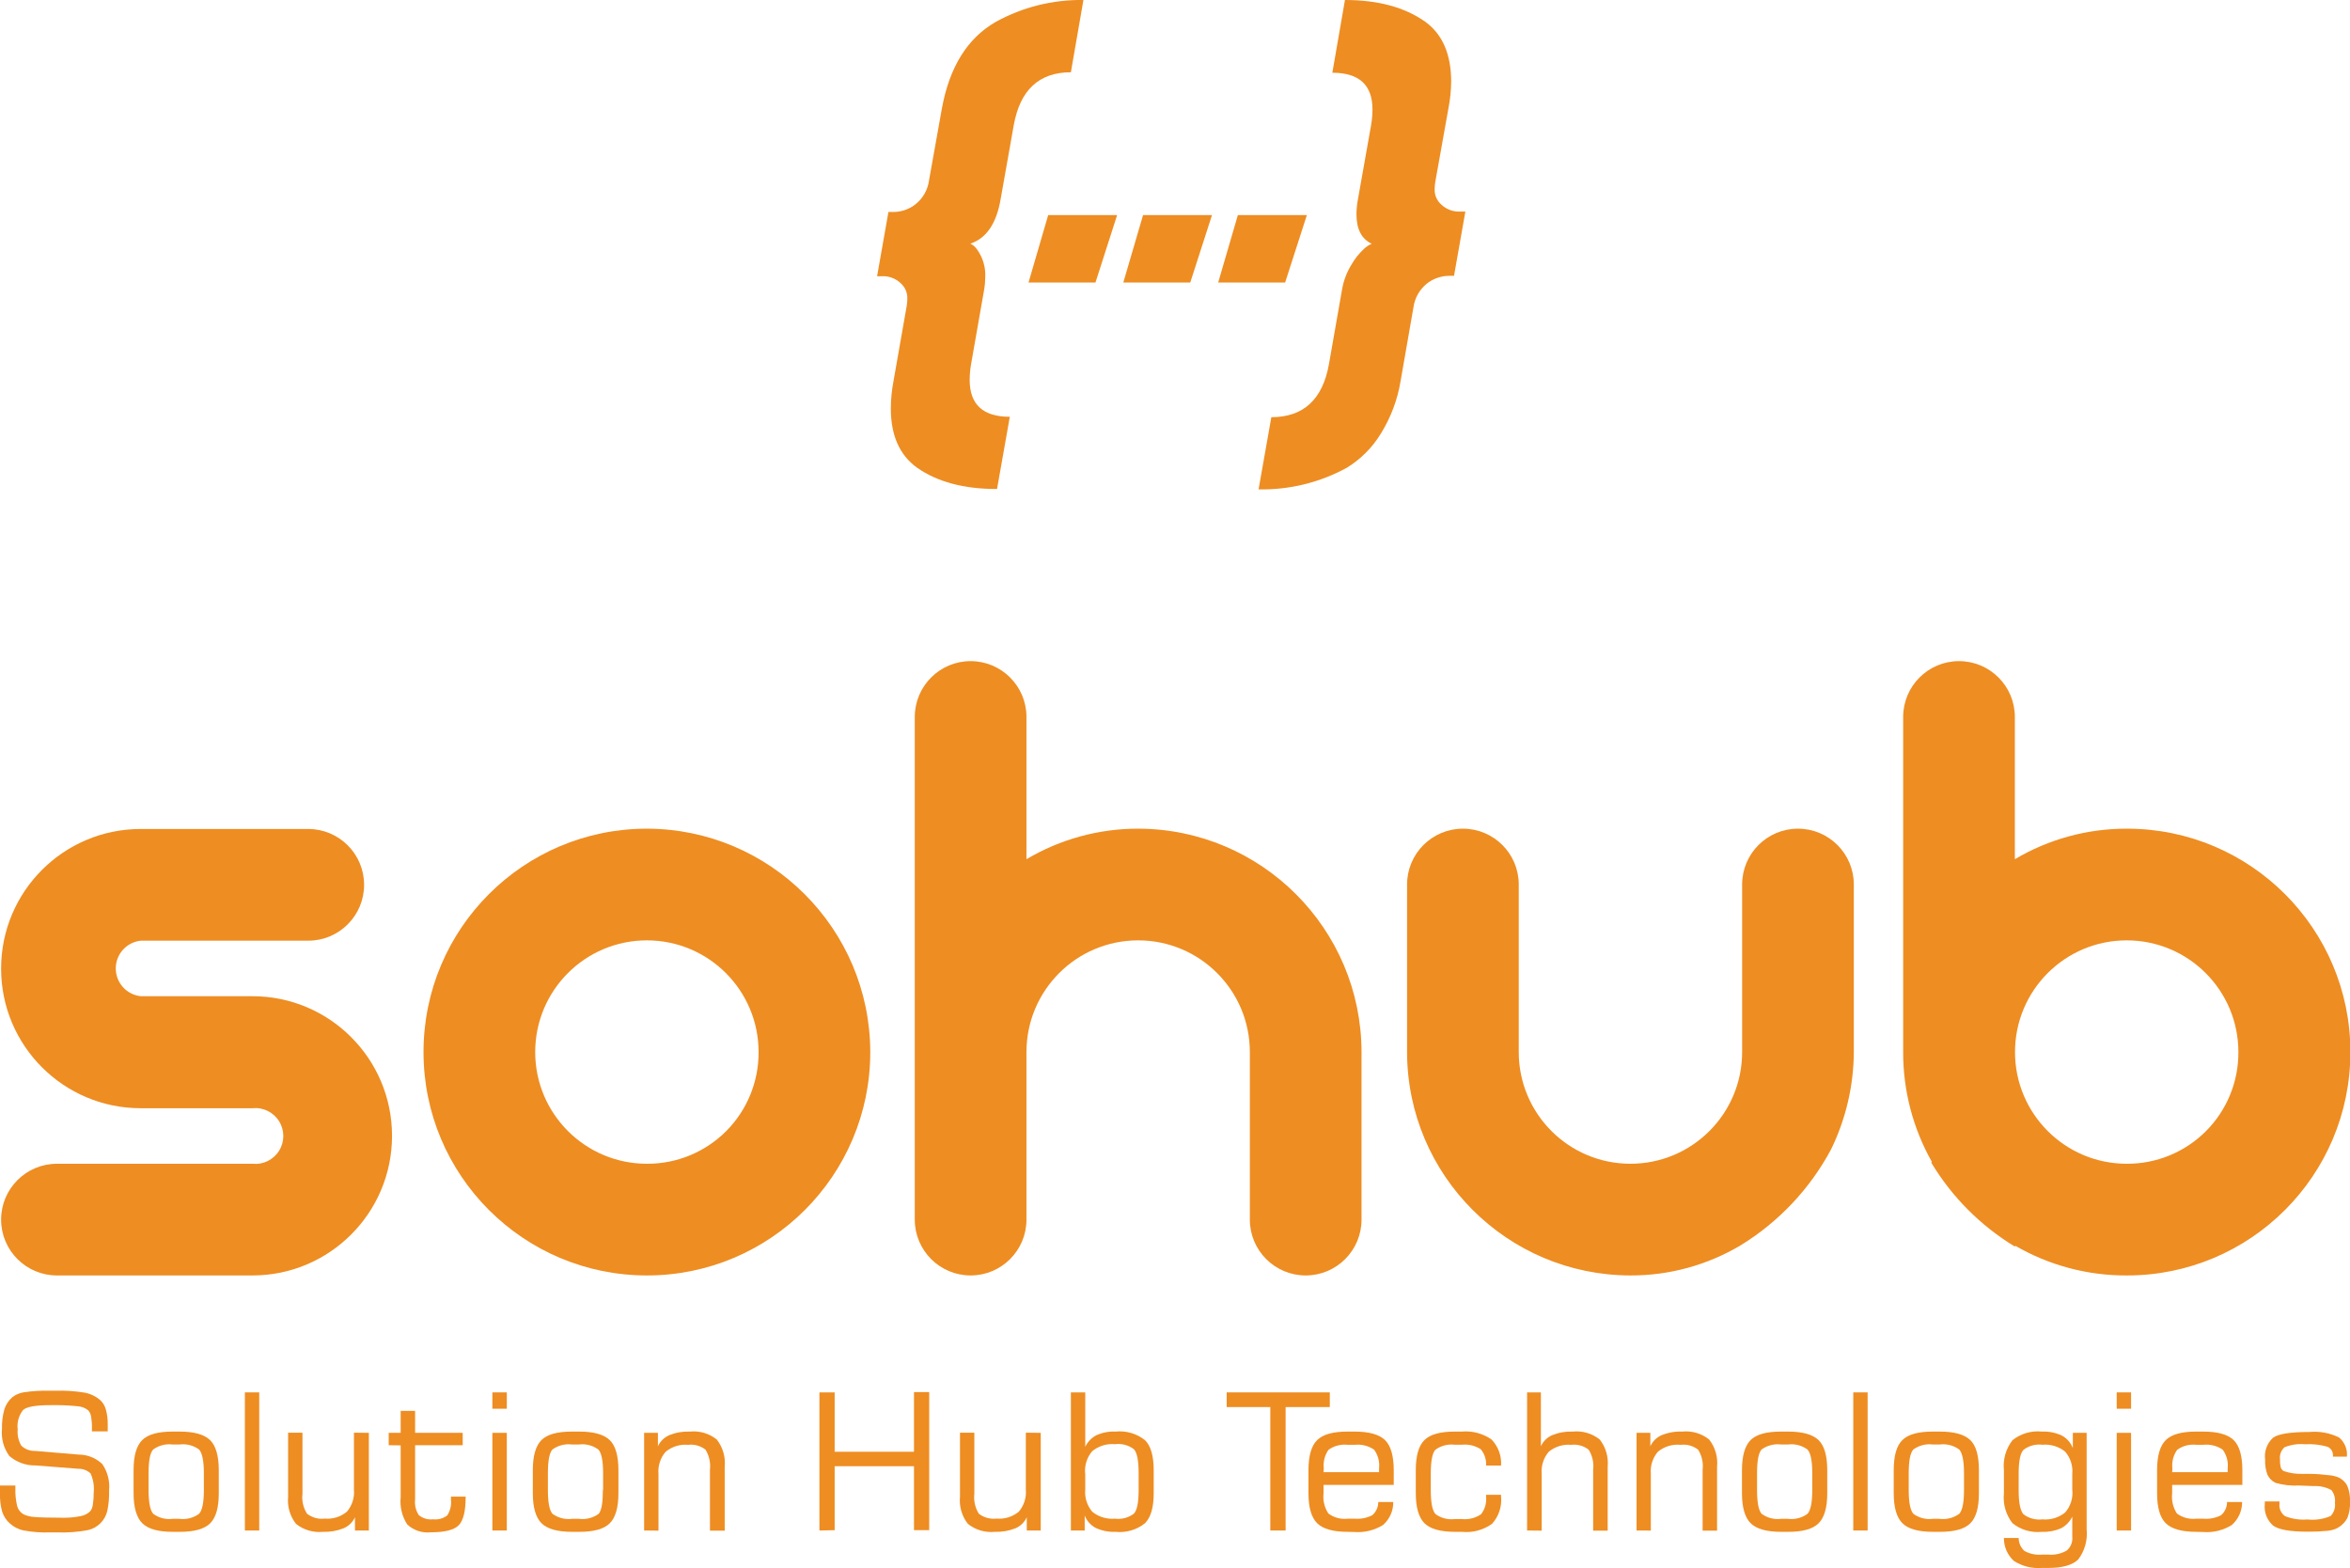
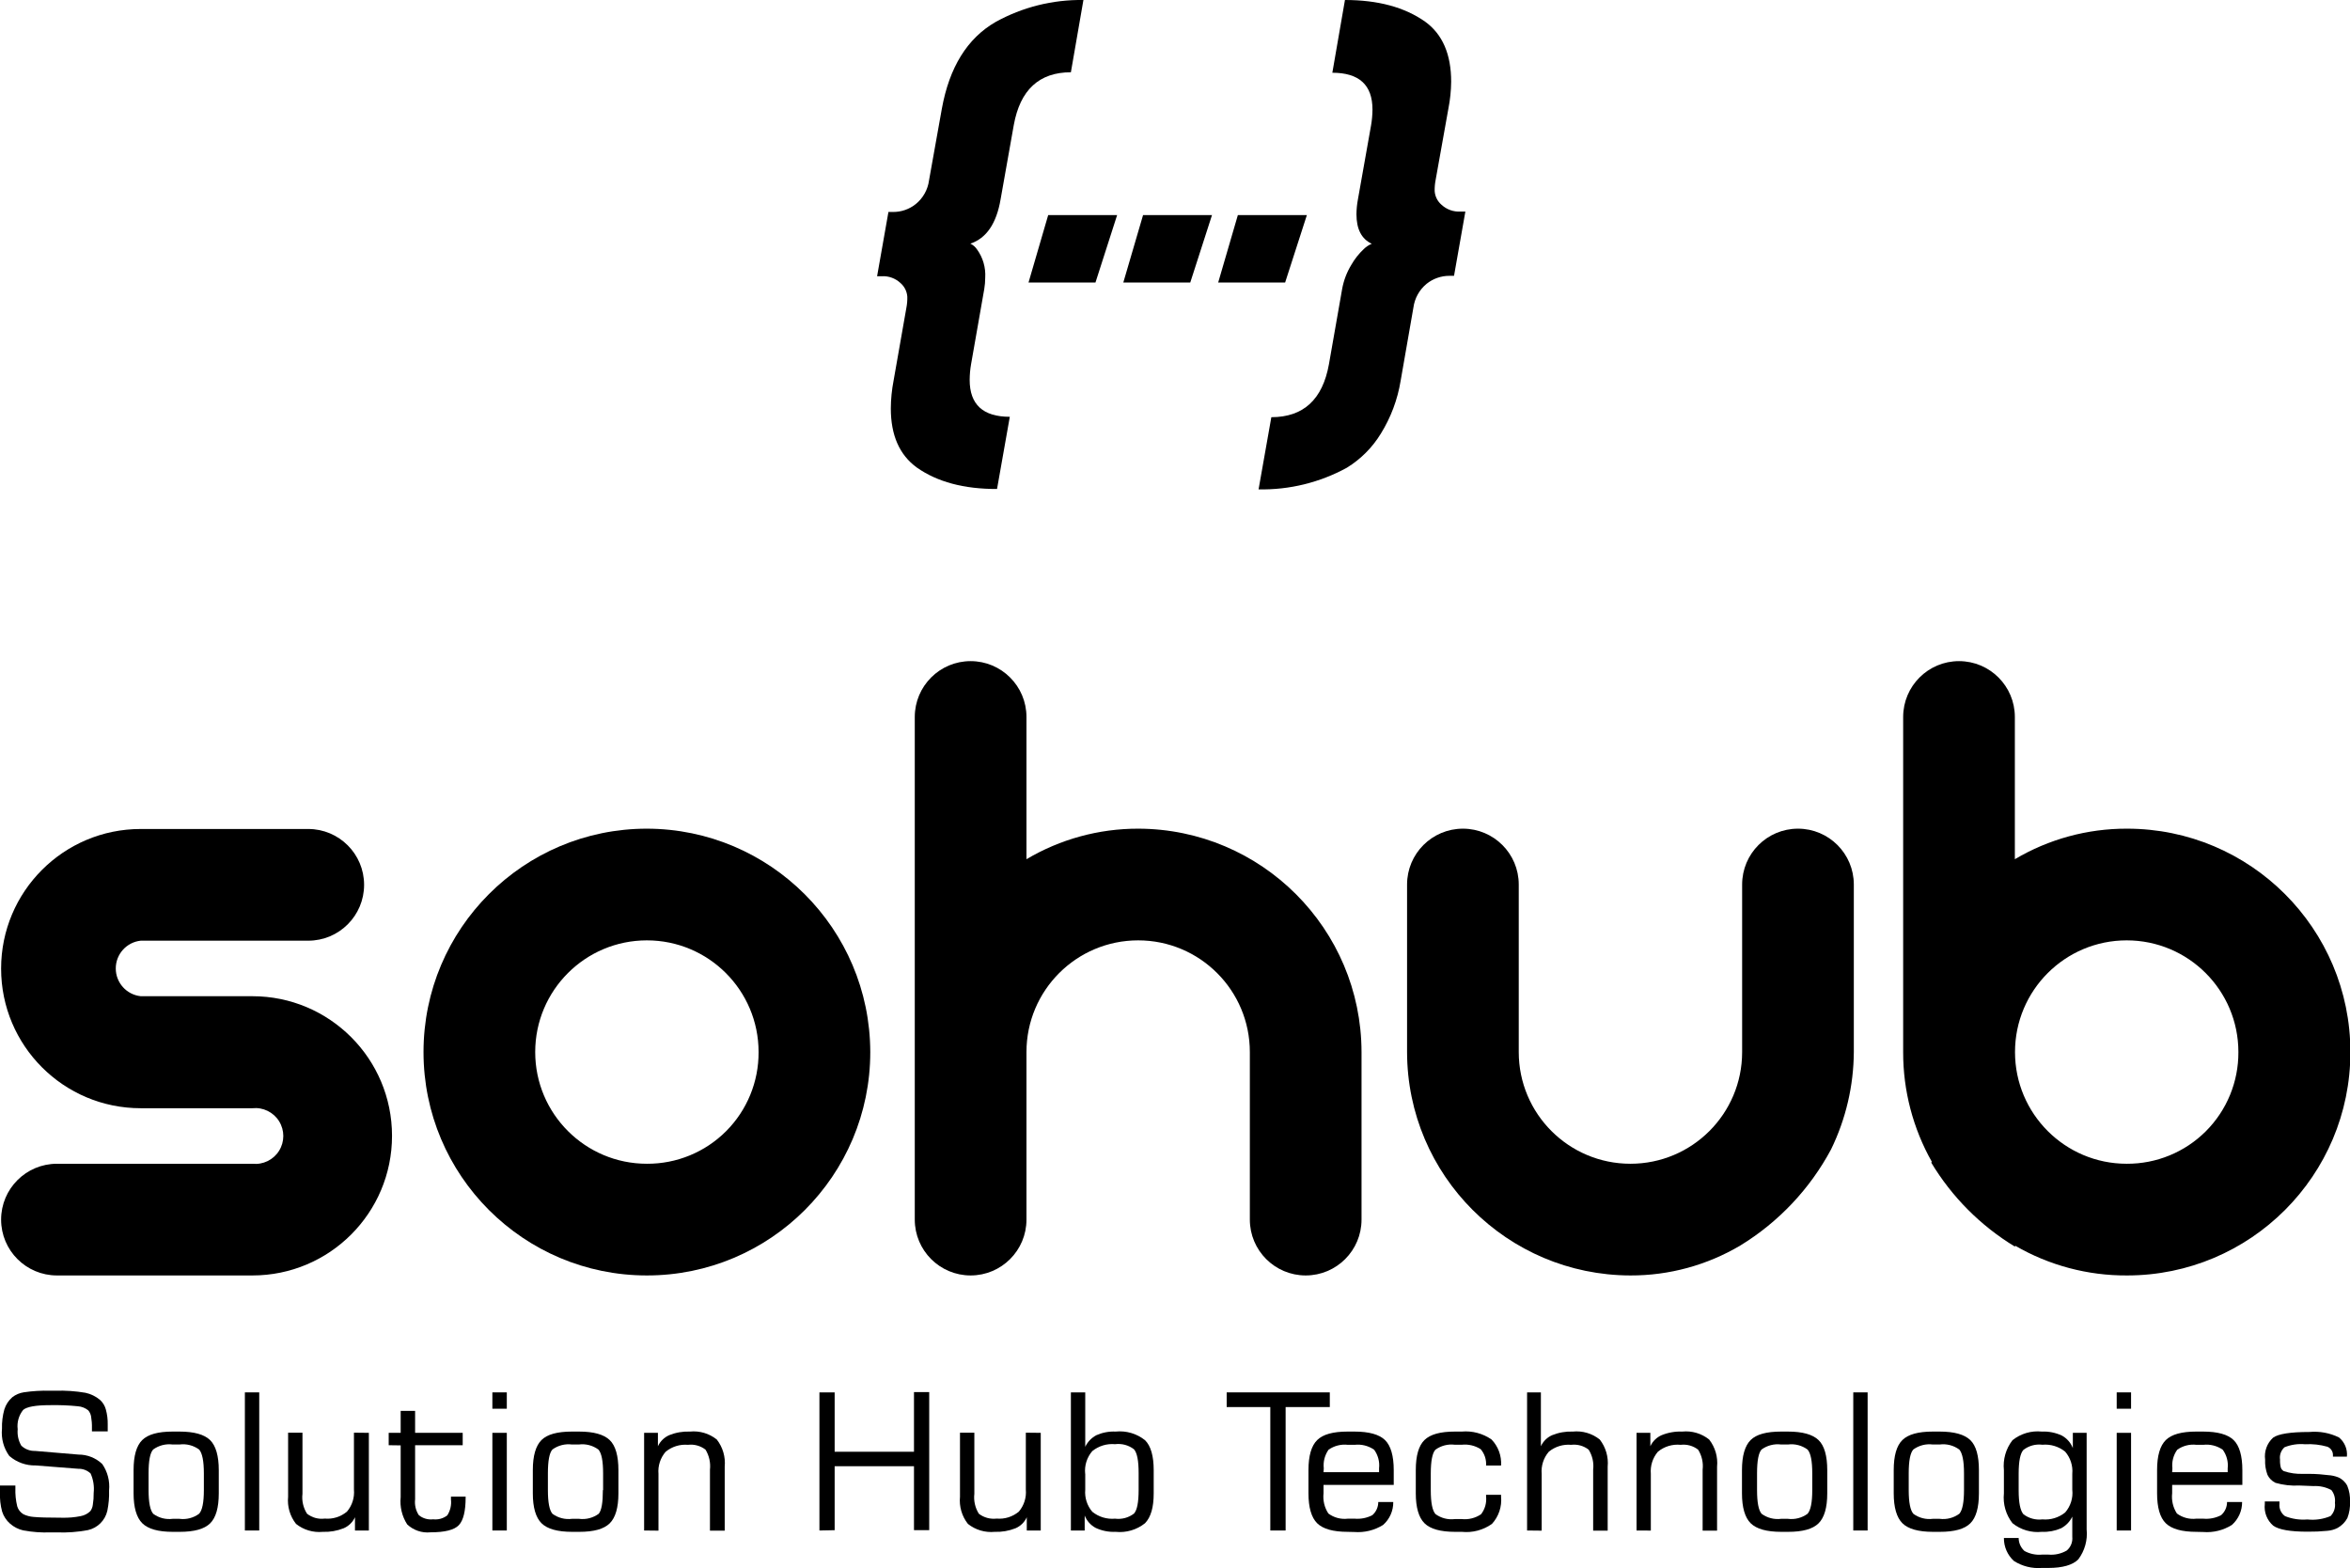
<svg xmlns="http://www.w3.org/2000/svg" viewBox="0 0 296.25 197.65">
  <defs>
    <style>.cls-1{fill:#ee8d22;}</style>
  </defs>
  <g id="Layer_2" data-name="Layer 2">
    <g id="Layer_1-2" data-name="Layer 1">
-       <path class="cls-1" d="M31.82,125.58H17.74a3.52,3.52,0,0,1,0-7H38.86a7,7,0,0,0,0-14.08H17.74a17.6,17.6,0,0,0,0,35.2H31.82a3.52,3.52,0,1,1,0,7H7.18a7,7,0,1,0,0,14.08H31.82a17.6,17.6,0,0,0,0-35.2Z" />
-       <path class="cls-1" d="M81.55,104.46a28.16,28.16,0,1,0,28.16,28.16A28.22,28.22,0,0,0,81.55,104.46Zm0,42.24a14.08,14.08,0,1,1,14.08-14.08A14,14,0,0,1,81.55,146.7Z" />
-       <path class="cls-1" d="M143.48,104.46a27.54,27.54,0,0,0-14.08,3.85V90.38a7,7,0,0,0-14.08,0v63.36a7,7,0,0,0,14.08,0V132.62a14.08,14.08,0,0,1,28.16,0v21.12a7,7,0,0,0,14.08,0V132.62A28.21,28.21,0,0,0,143.48,104.46Z" />
-       <path class="cls-1" d="M230.83,144.89a28.37,28.37,0,0,0,2.87-12.27V111.5a7,7,0,1,0-14.08,0v21.12a14.08,14.08,0,0,1-28.16,0V111.5a7,7,0,0,0-14.08,0v21.12a28.21,28.21,0,0,0,28.16,28.16A27,27,0,0,0,219.4,157s0,0,0,0A31.77,31.77,0,0,0,230.83,144.89Z" />
-       <path class="cls-1" d="M268.1,104.46A27.54,27.54,0,0,0,254,108.31V90.38a7,7,0,0,0-14.08,0v42.24a28,28,0,0,0,3.63,13.86l-.1.06A31.18,31.18,0,0,0,254,157.14l.06-.1a27.76,27.76,0,0,0,14.08,3.74,28.16,28.16,0,0,0,0-56.32Zm0,42.24a14.08,14.08,0,1,1,14.08-14.08A14,14,0,0,1,268.1,146.7Z" />
-       <line class="cls-1" x1="146.68" y1="32.81" x2="146.68" y2="31.94" />
-       <path class="cls-1" d="M115.57,58.93q-3.27-2.38-3.27-7.44a19.16,19.16,0,0,1,.35-3.52l1.61-9.16a6.61,6.61,0,0,0,.12-1.4,2.51,2.51,0,0,0-.86-1.73,3.2,3.2,0,0,0-2.35-.86h-.6l1.43-8.1h.59a4.52,4.52,0,0,0,2.86-1,4.63,4.63,0,0,0,1.67-3l1.61-9q1.42-7.86,6.78-10.95A22.17,22.17,0,0,1,136.58,0L135,9.11q-6,0-7.2,6.66l-1.66,9.35c-.52,3.05-1.79,4.92-3.81,5.59a2.16,2.16,0,0,1,.83.72A5.49,5.49,0,0,1,124.2,35a8.72,8.72,0,0,1-.12,1.43l-1.66,9.46a12.2,12.2,0,0,0-.18,2c0,3.1,1.68,4.65,5.06,4.65l-1.61,9.1Q119.44,61.66,115.57,58.93Z" />
-       <path class="cls-1" d="M171,27a10.56,10.56,0,0,1,.18-1.84l1.66-9.35a12.2,12.2,0,0,0,.18-2c0-3.1-1.68-4.64-5.06-4.64L169.55,0q6.25,0,10.12,2.74,3.27,2.37,3.27,7.56a18.59,18.59,0,0,1-.35,3.39l-1.61,9a6.55,6.55,0,0,0-.12,1.4,2.49,2.49,0,0,0,.86,1.72,3.25,3.25,0,0,0,2.41.86h.6l-1.43,8.1h-.59a4.58,4.58,0,0,0-2.86,1,4.68,4.68,0,0,0-1.67,3L176.57,48a18.21,18.21,0,0,1-2.5,6.67,13,13,0,0,1-4.28,4.29,22.23,22.23,0,0,1-11.13,2.73l1.61-9.1q6.06,0,7.26-6.67l1.66-9.46a8.84,8.84,0,0,1,1.16-3.07,8.49,8.49,0,0,1,1.58-2,3.07,3.07,0,0,1,1-.66C171.63,30.12,171,28.87,171,27Z" />
-       <polygon class="cls-1" points="138.1 35.61 129.66 35.61 132.14 27.11 140.83 27.11 138.1 35.61" />
-       <polygon class="cls-1" points="150.05 35.61 141.61 35.61 144.1 27.11 152.79 27.11 150.05 35.61" />
-       <polygon class="cls-1" points="162.01 35.61 153.57 35.61 156.05 27.11 164.75 27.11 162.01 35.61" />
-       <path class="cls-1" d="M0,187.26H1.94v.33a8.43,8.43,0,0,0,.23,2.29,1.74,1.74,0,0,0,.78,1,3.58,3.58,0,0,0,1.29.34c.59.06,1.79.1,3.62.1a10.43,10.43,0,0,0,2.3-.2,2.35,2.35,0,0,0,1.22-.62,1.68,1.68,0,0,0,.32-.8,8.54,8.54,0,0,0,.11-1.52,4.72,4.72,0,0,0-.39-2.44,2.18,2.18,0,0,0-1.55-.59l-5.37-.42a4.89,4.89,0,0,1-3.33-1.2,5,5,0,0,1-.92-3.43,8.13,8.13,0,0,1,.3-2.44,3.4,3.4,0,0,1,1-1.53A3.13,3.13,0,0,1,3,175.51a19.21,19.21,0,0,1,3.35-.2H7a18.9,18.9,0,0,1,3.77.26,4.24,4.24,0,0,1,1.83.89,2.49,2.49,0,0,1,.74,1.2,6.63,6.63,0,0,1,.24,1.93v.52c0,.12,0,.23,0,.33H11.59V180a7.51,7.51,0,0,0-.11-1.46,1.59,1.59,0,0,0-.36-.76,2.37,2.37,0,0,0-1.29-.51,29.38,29.38,0,0,0-3.53-.14c-1.79,0-2.92.2-3.38.6a3.24,3.24,0,0,0-.69,2.44,3.46,3.46,0,0,0,.45,2.06,2.39,2.39,0,0,0,1.74.67l5.47.46a4.33,4.33,0,0,1,3,1.19,5,5,0,0,1,.86,3.33,10.94,10.94,0,0,1-.22,2.57,3.23,3.23,0,0,1-2.44,2.43,17.55,17.55,0,0,1-3.9.29H6.35a15.73,15.73,0,0,1-3.41-.25,3.79,3.79,0,0,1-1.67-.85,3.37,3.37,0,0,1-1-1.52A7.93,7.93,0,0,1,0,188.12Z" />
-       <path class="cls-1" d="M21.79,193.1c-1.84,0-3.12-.36-3.85-1.08s-1.1-2-1.1-3.77v-2.93c0-1.81.36-3.07,1.09-3.79s2-1.07,3.84-1.07h.85c1.84,0,3.13.36,3.86,1.07s1.1,2,1.1,3.79v2.93c0,1.8-.36,3.06-1.09,3.78s-2,1.07-3.84,1.07Zm3.91-5.26v-2.11c0-1.55-.2-2.54-.59-3a3.43,3.43,0,0,0-2.49-.64h-.85a3.43,3.43,0,0,0-2.46.63c-.39.42-.58,1.41-.58,3v2.11c0,1.56.2,2.56.59,3a3.4,3.4,0,0,0,2.45.63h.85a3.42,3.42,0,0,0,2.48-.64Q25.7,190.17,25.7,187.84Z" />
-       <path class="cls-1" d="M30.87,192.93V175.52h1.81v17.41Z" />
-       <path class="cls-1" d="M46.5,180.62v12.31H44.75v-1.67a2.77,2.77,0,0,1-1.43,1.39,6.43,6.43,0,0,1-2.62.45,4.69,4.69,0,0,1-3.38-1,4.77,4.77,0,0,1-1-3.42v-8.08h1.81v7.7a3.81,3.81,0,0,0,.58,2.52,3,3,0,0,0,2.23.61,3.82,3.82,0,0,0,2.8-.88,3.77,3.77,0,0,0,.88-2.78v-7.17Z" />
-       <path class="cls-1" d="M49,182.18v-1.56h1.51v-2.77h1.82v2.77h6v1.56h-6V189a3,3,0,0,0,.47,2,2.42,2.42,0,0,0,1.81.52,2.43,2.43,0,0,0,1.78-.5,3.06,3.06,0,0,0,.46-2v-.36h1.85v.1c0,1.73-.29,2.9-.86,3.5s-1.76.9-3.57.9a3.73,3.73,0,0,1-2.94-1,5.36,5.36,0,0,1-.82-3.44v-6.52Z" />
-       <path class="cls-1" d="M62.07,177.58v-2.06h1.82v2.06Zm0,15.35V180.62h1.82v12.31Z" />
-       <path class="cls-1" d="M72.13,193.1c-1.84,0-3.13-.36-3.86-1.08s-1.1-2-1.1-3.77v-2.93c0-1.81.37-3.07,1.09-3.79s2-1.07,3.85-1.07H73c1.84,0,3.12.36,3.86,1.07s1.1,2,1.1,3.79v2.93c0,1.8-.37,3.06-1.1,3.78s-2,1.07-3.84,1.07Zm3.9-5.26v-2.11c0-1.55-.19-2.54-.59-3a3.42,3.42,0,0,0-2.48-.64h-.85a3.45,3.45,0,0,0-2.47.63q-.57.63-.57,3v2.11c0,1.56.19,2.56.58,3a3.43,3.43,0,0,0,2.46.63H73a3.45,3.45,0,0,0,2.48-.64C75.84,190.38,76,189.39,76,187.84Z" />
-       <path class="cls-1" d="M81.2,192.93V180.62h1.74v1.69a2.83,2.83,0,0,1,1.43-1.4,6.32,6.32,0,0,1,2.6-.45,4.67,4.67,0,0,1,3.39,1,4.83,4.83,0,0,1,1,3.43v8.06H89.5v-7.68a4,4,0,0,0-.56-2.53,3,3,0,0,0-2.21-.61,3.88,3.88,0,0,0-2.82.88,3.77,3.77,0,0,0-.9,2.79v7.15Z" />
-       <path class="cls-1" d="M103.3,192.93V175.52h1.92V183h10v-7.52h1.92v17.41h-1.92v-8.06h-10v8.06Z" />
-       <path class="cls-1" d="M131.2,180.62v12.31h-1.76v-1.67a2.75,2.75,0,0,1-1.42,1.39,6.46,6.46,0,0,1-2.62.45,4.69,4.69,0,0,1-3.38-1,4.77,4.77,0,0,1-1-3.42v-8.08h1.81v7.7a3.88,3.88,0,0,0,.57,2.52,3.08,3.08,0,0,0,2.24.61,3.84,3.84,0,0,0,2.8-.88,3.77,3.77,0,0,0,.88-2.78v-7.17Z" />
-       <path class="cls-1" d="M135,192.93V175.52h1.81v6.86a3.22,3.22,0,0,1,1.42-1.47,5.39,5.39,0,0,1,2.41-.45,5.09,5.09,0,0,1,3.71,1.09c.73.72,1.09,2,1.09,3.77v2.93c0,1.78-.36,3-1.09,3.76a5.09,5.09,0,0,1-3.71,1.09,5.39,5.39,0,0,1-2.52-.5,3,3,0,0,1-1.38-1.56v1.89Zm1.81-7.15v2a3.78,3.78,0,0,0,.89,2.79,4,4,0,0,0,2.87.87,3.23,3.23,0,0,0,2.38-.64c.4-.43.59-1.42.59-3v-2.11c0-1.56-.19-2.55-.59-3a3.23,3.23,0,0,0-2.38-.64,4,4,0,0,0-2.87.87A3.79,3.79,0,0,0,136.8,185.78Z" />
-       <path class="cls-1" d="M154.64,177.37v-1.85h13v1.85h-5.57v15.56h-1.93V177.37Z" />
-       <path class="cls-1" d="M169.91,193.1c-1.84,0-3.13-.36-3.86-1.08s-1.1-2-1.1-3.77v-2.93c0-1.81.37-3.07,1.1-3.79s2-1.07,3.84-1.07h.85c1.84,0,3.13.36,3.86,1.07s1.1,2,1.1,3.79v1.86h-8.85c0,.13,0,.27,0,.42s0,.36,0,.64a3.87,3.87,0,0,0,.61,2.55,3.42,3.42,0,0,0,2.46.65h.85A4.09,4.09,0,0,0,173,191a2.19,2.19,0,0,0,.75-1.66h1.89a3.79,3.79,0,0,1-1.28,2.89,6,6,0,0,1-3.63.89Zm-3.06-7.52h7v-.48a3.36,3.36,0,0,0-.62-2.35,3.59,3.59,0,0,0-2.46-.62h-.85a3.51,3.51,0,0,0-2.44.62,3.43,3.43,0,0,0-.6,2.35Z" />
-       <path class="cls-1" d="M183.44,193.1c-1.84,0-3.13-.36-3.86-1.08s-1.1-2-1.1-3.77v-2.93c0-1.81.36-3.07,1.09-3.79s2-1.07,3.84-1.07h.86a5.7,5.7,0,0,1,3.76,1,4.31,4.31,0,0,1,1.2,3.28h-1.89a2.86,2.86,0,0,0-.68-2.06,3.7,3.7,0,0,0-2.39-.56h-.86a3.43,3.43,0,0,0-2.46.63c-.38.42-.58,1.41-.58,3v2.11c0,1.56.2,2.56.59,3a3.42,3.42,0,0,0,2.45.63h.86a3.65,3.65,0,0,0,2.44-.61,3.11,3.11,0,0,0,.63-2.24v-.21h1.89v.23a4.45,4.45,0,0,1-1.15,3.44,5.58,5.58,0,0,1-3.79,1Z" />
-       <path class="cls-1" d="M192.51,192.93V175.52h1.74v6.79a2.79,2.79,0,0,1,1.43-1.4,6.27,6.27,0,0,1,2.59-.45,4.68,4.68,0,0,1,3.4,1,4.83,4.83,0,0,1,1,3.43v8.06h-1.83v-7.68a3.89,3.89,0,0,0-.57-2.53,3,3,0,0,0-2.2-.61,3.9,3.9,0,0,0-2.82.87,3.78,3.78,0,0,0-.9,2.8v7.15Z" />
-       <path class="cls-1" d="M206.31,192.93V180.62h1.74v1.69a2.79,2.79,0,0,1,1.43-1.4,6.24,6.24,0,0,1,2.59-.45,4.67,4.67,0,0,1,3.39,1,4.78,4.78,0,0,1,1,3.43v8.06h-1.82v-7.68a3.89,3.89,0,0,0-.57-2.53,3,3,0,0,0-2.2-.61A3.9,3.9,0,0,0,209,183a3.81,3.81,0,0,0-.89,2.79v7.15Z" />
-       <path class="cls-1" d="M224.56,193.1c-1.84,0-3.13-.36-3.86-1.08s-1.1-2-1.1-3.77v-2.93c0-1.81.37-3.07,1.09-3.79s2-1.07,3.85-1.07h.85c1.84,0,3.12.36,3.86,1.07s1.1,2,1.1,3.79v2.93c0,1.8-.37,3.06-1.1,3.78s-2,1.07-3.84,1.07Zm3.9-5.26v-2.11c0-1.55-.19-2.54-.59-3a3.42,3.42,0,0,0-2.48-.64h-.85a3.45,3.45,0,0,0-2.47.63q-.57.63-.57,3v2.11c0,1.56.19,2.56.58,3a3.43,3.43,0,0,0,2.46.63h.85a3.45,3.45,0,0,0,2.48-.64C228.26,190.38,228.46,189.39,228.46,187.84Z" />
-       <path class="cls-1" d="M233.63,192.93V175.52h1.81v17.41Z" />
-       <path class="cls-1" d="M243.69,193.1c-1.84,0-3.13-.36-3.86-1.08s-1.1-2-1.1-3.77v-2.93c0-1.81.36-3.07,1.09-3.79s2-1.07,3.84-1.07h.86c1.84,0,3.12.36,3.86,1.07s1.09,2,1.09,3.79v2.93c0,1.8-.36,3.06-1.09,3.78s-2,1.07-3.84,1.07Zm3.9-5.26v-2.11c0-1.55-.2-2.54-.59-3a3.42,3.42,0,0,0-2.48-.64h-.86a3.43,3.43,0,0,0-2.46.63c-.38.42-.58,1.41-.58,3v2.11c0,1.56.2,2.56.59,3a3.42,3.42,0,0,0,2.45.63h.86a3.45,3.45,0,0,0,2.48-.64C247.39,190.38,247.59,189.39,247.59,187.84Z" />
-       <path class="cls-1" d="M263.05,180.62v12.17a5.38,5.38,0,0,1-1.06,3.79c-.71.71-2,1.07-3.75,1.07h-.84a5.72,5.72,0,0,1-3.52-.88,3.87,3.87,0,0,1-1.26-2.9h1.86a2.22,2.22,0,0,0,.73,1.64,3.86,3.86,0,0,0,2.22.46h.81a3.9,3.9,0,0,0,2.31-.52,2,2,0,0,0,.69-1.72v-2.55a3.25,3.25,0,0,1-1.41,1.47,5.49,5.49,0,0,1-2.43.45,5.07,5.07,0,0,1-3.7-1.09,5.25,5.25,0,0,1-1.08-3.76v-2.93a5.26,5.26,0,0,1,1.08-3.77,5.07,5.07,0,0,1,3.7-1.09,5.45,5.45,0,0,1,2.52.5,3.05,3.05,0,0,1,1.39,1.58v-1.92Zm-1.81,7.17v-2a3.75,3.75,0,0,0-.9-2.8,4,4,0,0,0-2.87-.87,3.24,3.24,0,0,0-2.39.65q-.6.65-.6,3v2.11c0,1.54.2,2.53.6,3a3.28,3.28,0,0,0,2.39.65,4,4,0,0,0,2.87-.87A3.74,3.74,0,0,0,261.24,187.79Z" />
-       <path class="cls-1" d="M266.84,177.58v-2.06h1.81v2.06Zm0,15.35V180.62h1.81v12.31Z" />
-       <path class="cls-1" d="M276.89,193.1c-1.84,0-3.12-.36-3.86-1.08s-1.1-2-1.1-3.77v-2.93c0-1.81.37-3.07,1.1-3.79s2-1.07,3.84-1.07h.85c1.84,0,3.13.36,3.86,1.07s1.1,2,1.1,3.79v1.86h-8.85c0,.13,0,.27,0,.42v.64a3.88,3.88,0,0,0,.6,2.55,3.44,3.44,0,0,0,2.46.65h.85A4.09,4.09,0,0,0,280,191a2.19,2.19,0,0,0,.75-1.66h1.9a3.83,3.83,0,0,1-1.29,2.89,5.93,5.93,0,0,1-3.62.89Zm-3.06-7.52h7v-.48a3.36,3.36,0,0,0-.62-2.35,3.58,3.58,0,0,0-2.46-.62h-.85a3.47,3.47,0,0,0-2.43.62,3.37,3.37,0,0,0-.61,2.35Z" />
-       <path class="cls-1" d="M285.51,189.27h1.85v.29a1.68,1.68,0,0,0,.7,1.56,6.22,6.22,0,0,0,2.82.42,5.83,5.83,0,0,0,2.92-.43,2,2,0,0,0,.55-1.67,2.17,2.17,0,0,0-.45-1.61,4.28,4.28,0,0,0-2.25-.5l-1.8-.07a9,9,0,0,1-3-.34,2.16,2.16,0,0,1-1-1,4.81,4.81,0,0,1-.3-1.92,3.19,3.19,0,0,1,1-2.77q1-.72,4.59-.72a7,7,0,0,1,3.72.69,2.77,2.77,0,0,1,1,2.42H294.1v-.12a1.13,1.13,0,0,0-.7-1.13,8.48,8.48,0,0,0-2.82-.31,5.53,5.53,0,0,0-2.59.38,1.75,1.75,0,0,0-.56,1.56,3.4,3.4,0,0,0,.1,1,.81.81,0,0,0,.38.45,6.88,6.88,0,0,0,2.43.34l.73,0c1,0,1.84.09,2.42.16a4.14,4.14,0,0,1,1.26.27,2.32,2.32,0,0,1,1.16,1.08,4.71,4.71,0,0,1,.34,2,5,5,0,0,1-.33,2.06,3.13,3.13,0,0,1-1.22,1.24,3.39,3.39,0,0,1-1.3.37,22.61,22.61,0,0,1-2.5.11c-2.18,0-3.63-.25-4.33-.76a3.13,3.13,0,0,1-1.06-2.74Z" />
+       <path className="cls-1" d="M31.82,125.58H17.74a3.52,3.52,0,0,1,0-7H38.86a7,7,0,0,0,0-14.08H17.74a17.6,17.6,0,0,0,0,35.2H31.82a3.52,3.52,0,1,1,0,7H7.18a7,7,0,1,0,0,14.08H31.82a17.6,17.6,0,0,0,0-35.2Z" />
+       <path className="cls-1" d="M81.55,104.46a28.16,28.16,0,1,0,28.16,28.16A28.22,28.22,0,0,0,81.55,104.46Zm0,42.24a14.08,14.08,0,1,1,14.08-14.08A14,14,0,0,1,81.55,146.7Z" />
+       <path className="cls-1" d="M143.48,104.46a27.54,27.54,0,0,0-14.08,3.85V90.38a7,7,0,0,0-14.08,0v63.36a7,7,0,0,0,14.08,0V132.62a14.08,14.08,0,0,1,28.16,0v21.12a7,7,0,0,0,14.08,0V132.62A28.21,28.21,0,0,0,143.48,104.46Z" />
+       <path className="cls-1" d="M230.83,144.89a28.37,28.37,0,0,0,2.87-12.27V111.5a7,7,0,1,0-14.08,0v21.12a14.08,14.08,0,0,1-28.16,0V111.5a7,7,0,0,0-14.08,0v21.12a28.21,28.21,0,0,0,28.16,28.16A27,27,0,0,0,219.4,157s0,0,0,0A31.77,31.77,0,0,0,230.83,144.89Z" />
+       <path className="cls-1" d="M268.1,104.46A27.54,27.54,0,0,0,254,108.31V90.38a7,7,0,0,0-14.08,0v42.24a28,28,0,0,0,3.63,13.86l-.1.06A31.18,31.18,0,0,0,254,157.14l.06-.1a27.76,27.76,0,0,0,14.08,3.74,28.16,28.16,0,0,0,0-56.32Zm0,42.24a14.08,14.08,0,1,1,14.08-14.08A14,14,0,0,1,268.1,146.7Z" />
+       <line className="cls-1" x1="146.68" y1="32.81" x2="146.68" y2="31.94" />
+       <path className="cls-1" d="M115.57,58.93q-3.27-2.38-3.27-7.44a19.16,19.16,0,0,1,.35-3.52l1.61-9.16a6.61,6.61,0,0,0,.12-1.4,2.51,2.51,0,0,0-.86-1.73,3.2,3.2,0,0,0-2.35-.86h-.6l1.43-8.1h.59a4.52,4.52,0,0,0,2.86-1,4.63,4.63,0,0,0,1.67-3l1.61-9q1.42-7.86,6.78-10.95A22.17,22.17,0,0,1,136.58,0L135,9.11q-6,0-7.2,6.66l-1.66,9.35c-.52,3.05-1.79,4.92-3.81,5.59a2.16,2.16,0,0,1,.83.72A5.49,5.49,0,0,1,124.2,35a8.72,8.72,0,0,1-.12,1.43l-1.66,9.46a12.2,12.2,0,0,0-.18,2c0,3.1,1.68,4.65,5.06,4.65l-1.61,9.1Q119.44,61.66,115.57,58.93Z" />
+       <path className="cls-1" d="M171,27a10.56,10.56,0,0,1,.18-1.84l1.66-9.35a12.2,12.2,0,0,0,.18-2c0-3.1-1.68-4.64-5.06-4.64L169.55,0q6.25,0,10.12,2.74,3.27,2.37,3.27,7.56a18.59,18.59,0,0,1-.35,3.39l-1.61,9a6.55,6.55,0,0,0-.12,1.4,2.49,2.49,0,0,0,.86,1.72,3.25,3.25,0,0,0,2.41.86h.6l-1.43,8.1h-.59a4.58,4.58,0,0,0-2.86,1,4.68,4.68,0,0,0-1.67,3L176.57,48a18.21,18.21,0,0,1-2.5,6.67,13,13,0,0,1-4.28,4.29,22.23,22.23,0,0,1-11.13,2.73l1.61-9.1q6.06,0,7.26-6.67l1.66-9.46a8.84,8.84,0,0,1,1.16-3.07,8.49,8.49,0,0,1,1.58-2,3.07,3.07,0,0,1,1-.66C171.63,30.12,171,28.87,171,27Z" />
+       <polygon className="cls-1" points="138.1 35.61 129.66 35.61 132.14 27.11 140.83 27.11 138.1 35.61" />
+       <polygon className="cls-1" points="150.05 35.61 141.61 35.61 144.1 27.11 152.79 27.11 150.05 35.61" />
+       <polygon className="cls-1" points="162.01 35.61 153.57 35.61 156.05 27.11 164.75 27.11 162.01 35.61" />
+       <path className="cls-1" d="M0,187.26H1.94v.33a8.43,8.43,0,0,0,.23,2.29,1.74,1.74,0,0,0,.78,1,3.58,3.58,0,0,0,1.29.34c.59.06,1.79.1,3.62.1a10.43,10.43,0,0,0,2.3-.2,2.35,2.35,0,0,0,1.22-.62,1.68,1.68,0,0,0,.32-.8,8.54,8.54,0,0,0,.11-1.52,4.72,4.72,0,0,0-.39-2.44,2.18,2.18,0,0,0-1.55-.59l-5.37-.42a4.89,4.89,0,0,1-3.33-1.2,5,5,0,0,1-.92-3.43,8.13,8.13,0,0,1,.3-2.44,3.4,3.4,0,0,1,1-1.53A3.13,3.13,0,0,1,3,175.51a19.21,19.21,0,0,1,3.35-.2H7a18.9,18.9,0,0,1,3.77.26,4.24,4.24,0,0,1,1.83.89,2.49,2.49,0,0,1,.74,1.2,6.63,6.63,0,0,1,.24,1.93v.52c0,.12,0,.23,0,.33H11.59V180a7.51,7.51,0,0,0-.11-1.46,1.59,1.59,0,0,0-.36-.76,2.37,2.37,0,0,0-1.29-.51,29.38,29.38,0,0,0-3.53-.14c-1.79,0-2.92.2-3.38.6a3.24,3.24,0,0,0-.69,2.44,3.46,3.46,0,0,0,.45,2.06,2.39,2.39,0,0,0,1.74.67l5.47.46a4.33,4.33,0,0,1,3,1.19,5,5,0,0,1,.86,3.33,10.94,10.94,0,0,1-.22,2.57,3.23,3.23,0,0,1-2.44,2.43,17.55,17.55,0,0,1-3.9.29H6.35a15.73,15.73,0,0,1-3.41-.25,3.79,3.79,0,0,1-1.67-.85,3.37,3.37,0,0,1-1-1.52A7.93,7.93,0,0,1,0,188.12Z" />
+       <path className="cls-1" d="M21.79,193.1c-1.84,0-3.12-.36-3.85-1.08s-1.1-2-1.1-3.77v-2.93c0-1.81.36-3.07,1.09-3.79s2-1.07,3.84-1.07h.85c1.84,0,3.13.36,3.86,1.07s1.1,2,1.1,3.79v2.93c0,1.8-.36,3.06-1.09,3.78s-2,1.07-3.84,1.07Zm3.91-5.26v-2.11c0-1.55-.2-2.54-.59-3a3.43,3.43,0,0,0-2.49-.64h-.85a3.43,3.43,0,0,0-2.46.63c-.39.42-.58,1.41-.58,3v2.11c0,1.56.2,2.56.59,3a3.4,3.4,0,0,0,2.45.63h.85a3.42,3.42,0,0,0,2.48-.64Q25.7,190.17,25.7,187.84Z" />
+       <path className="cls-1" d="M30.87,192.93V175.52h1.81v17.41Z" />
+       <path className="cls-1" d="M46.5,180.62v12.31H44.75v-1.67a2.77,2.77,0,0,1-1.43,1.39,6.43,6.43,0,0,1-2.62.45,4.69,4.69,0,0,1-3.38-1,4.77,4.77,0,0,1-1-3.42v-8.08h1.81v7.7a3.81,3.81,0,0,0,.58,2.52,3,3,0,0,0,2.23.61,3.82,3.82,0,0,0,2.8-.88,3.77,3.77,0,0,0,.88-2.78v-7.17Z" />
+       <path className="cls-1" d="M49,182.18v-1.56h1.51v-2.77h1.82v2.77h6v1.56h-6V189a3,3,0,0,0,.47,2,2.42,2.42,0,0,0,1.81.52,2.43,2.43,0,0,0,1.78-.5,3.06,3.06,0,0,0,.46-2v-.36h1.85v.1c0,1.73-.29,2.9-.86,3.5s-1.76.9-3.57.9a3.73,3.73,0,0,1-2.94-1,5.36,5.36,0,0,1-.82-3.44v-6.52Z" />
+       <path className="cls-1" d="M62.07,177.58v-2.06h1.82v2.06Zm0,15.35V180.62h1.82v12.31Z" />
+       <path className="cls-1" d="M72.13,193.1c-1.84,0-3.13-.36-3.86-1.08s-1.1-2-1.1-3.77v-2.93c0-1.81.37-3.07,1.09-3.79s2-1.07,3.85-1.07H73c1.84,0,3.12.36,3.86,1.07s1.1,2,1.1,3.79v2.93c0,1.8-.37,3.06-1.1,3.78s-2,1.07-3.84,1.07Zm3.9-5.26v-2.11c0-1.55-.19-2.54-.59-3a3.42,3.42,0,0,0-2.48-.64h-.85a3.45,3.45,0,0,0-2.47.63q-.57.63-.57,3v2.11c0,1.56.19,2.56.58,3a3.43,3.43,0,0,0,2.46.63H73a3.45,3.45,0,0,0,2.48-.64C75.84,190.38,76,189.39,76,187.84Z" />
+       <path className="cls-1" d="M81.2,192.93V180.62h1.74v1.69a2.83,2.83,0,0,1,1.43-1.4,6.32,6.32,0,0,1,2.6-.45,4.67,4.67,0,0,1,3.39,1,4.83,4.83,0,0,1,1,3.43v8.06H89.5v-7.68a4,4,0,0,0-.56-2.53,3,3,0,0,0-2.21-.61,3.88,3.88,0,0,0-2.82.88,3.77,3.77,0,0,0-.9,2.79v7.15Z" />
+       <path className="cls-1" d="M103.3,192.93V175.52h1.92V183h10v-7.52h1.92v17.41h-1.92v-8.06h-10v8.06Z" />
+       <path className="cls-1" d="M131.2,180.62v12.31h-1.76v-1.67a2.75,2.75,0,0,1-1.42,1.39,6.46,6.46,0,0,1-2.62.45,4.69,4.69,0,0,1-3.38-1,4.77,4.77,0,0,1-1-3.42v-8.08h1.81v7.7a3.88,3.88,0,0,0,.57,2.52,3.08,3.08,0,0,0,2.24.61,3.84,3.84,0,0,0,2.8-.88,3.77,3.77,0,0,0,.88-2.78v-7.17Z" />
+       <path className="cls-1" d="M135,192.93V175.52h1.81v6.86a3.22,3.22,0,0,1,1.42-1.47,5.39,5.39,0,0,1,2.41-.45,5.09,5.09,0,0,1,3.71,1.09c.73.72,1.09,2,1.09,3.77v2.93c0,1.78-.36,3-1.09,3.76a5.09,5.09,0,0,1-3.71,1.09,5.39,5.39,0,0,1-2.52-.5,3,3,0,0,1-1.38-1.56v1.89Zm1.81-7.15v2a3.78,3.78,0,0,0,.89,2.79,4,4,0,0,0,2.87.87,3.23,3.23,0,0,0,2.38-.64c.4-.43.59-1.42.59-3v-2.11c0-1.56-.19-2.55-.59-3a3.23,3.23,0,0,0-2.38-.64,4,4,0,0,0-2.87.87A3.79,3.79,0,0,0,136.8,185.78Z" />
+       <path className="cls-1" d="M154.64,177.37v-1.85h13v1.85h-5.57v15.56h-1.93V177.37Z" />
+       <path className="cls-1" d="M169.91,193.1c-1.84,0-3.13-.36-3.86-1.08s-1.1-2-1.1-3.77v-2.93c0-1.81.37-3.07,1.1-3.79s2-1.07,3.84-1.07h.85c1.84,0,3.13.36,3.86,1.07s1.1,2,1.1,3.79v1.86h-8.85c0,.13,0,.27,0,.42s0,.36,0,.64a3.87,3.87,0,0,0,.61,2.55,3.42,3.42,0,0,0,2.46.65h.85A4.09,4.09,0,0,0,173,191a2.19,2.19,0,0,0,.75-1.66h1.89a3.79,3.79,0,0,1-1.28,2.89,6,6,0,0,1-3.63.89Zm-3.06-7.52h7v-.48a3.36,3.36,0,0,0-.62-2.35,3.59,3.59,0,0,0-2.46-.62h-.85a3.51,3.51,0,0,0-2.44.62,3.43,3.43,0,0,0-.6,2.35Z" />
+       <path className="cls-1" d="M183.44,193.1c-1.84,0-3.13-.36-3.86-1.08s-1.1-2-1.1-3.77v-2.93c0-1.81.36-3.07,1.09-3.79s2-1.07,3.84-1.07h.86a5.7,5.7,0,0,1,3.76,1,4.31,4.31,0,0,1,1.2,3.28h-1.89a2.86,2.86,0,0,0-.68-2.06,3.7,3.7,0,0,0-2.39-.56h-.86a3.43,3.43,0,0,0-2.46.63c-.38.42-.58,1.41-.58,3v2.11c0,1.56.2,2.56.59,3a3.42,3.42,0,0,0,2.45.63h.86a3.65,3.65,0,0,0,2.44-.61,3.11,3.11,0,0,0,.63-2.24v-.21h1.89v.23a4.45,4.45,0,0,1-1.15,3.44,5.58,5.58,0,0,1-3.79,1Z" />
+       <path className="cls-1" d="M192.51,192.93V175.52h1.74v6.79a2.79,2.79,0,0,1,1.43-1.4,6.27,6.27,0,0,1,2.59-.45,4.68,4.68,0,0,1,3.4,1,4.83,4.83,0,0,1,1,3.43v8.06h-1.83v-7.68a3.89,3.89,0,0,0-.57-2.53,3,3,0,0,0-2.2-.61,3.9,3.9,0,0,0-2.82.87,3.78,3.78,0,0,0-.9,2.8v7.15Z" />
+       <path className="cls-1" d="M206.31,192.93V180.62h1.74v1.69a2.79,2.79,0,0,1,1.43-1.4,6.24,6.24,0,0,1,2.59-.45,4.67,4.67,0,0,1,3.39,1,4.78,4.78,0,0,1,1,3.43v8.06h-1.82v-7.68a3.89,3.89,0,0,0-.57-2.53,3,3,0,0,0-2.2-.61A3.9,3.9,0,0,0,209,183a3.81,3.81,0,0,0-.89,2.79v7.15Z" />
+       <path className="cls-1" d="M224.56,193.1c-1.84,0-3.13-.36-3.86-1.08s-1.1-2-1.1-3.77v-2.93c0-1.81.37-3.07,1.09-3.79s2-1.07,3.85-1.07h.85c1.84,0,3.12.36,3.86,1.07s1.1,2,1.1,3.79v2.93c0,1.8-.37,3.06-1.1,3.78s-2,1.07-3.84,1.07Zm3.9-5.26v-2.11c0-1.55-.19-2.54-.59-3a3.42,3.42,0,0,0-2.48-.64h-.85a3.45,3.45,0,0,0-2.47.63q-.57.63-.57,3v2.11c0,1.56.19,2.56.58,3a3.43,3.43,0,0,0,2.46.63h.85a3.45,3.45,0,0,0,2.48-.64C228.26,190.38,228.46,189.39,228.46,187.84Z" />
+       <path className="cls-1" d="M233.63,192.93V175.52h1.81v17.41Z" />
+       <path className="cls-1" d="M243.69,193.1c-1.84,0-3.13-.36-3.86-1.08s-1.1-2-1.1-3.77v-2.93c0-1.81.36-3.07,1.09-3.79s2-1.07,3.84-1.07h.86c1.84,0,3.12.36,3.86,1.07s1.09,2,1.09,3.79v2.93c0,1.8-.36,3.06-1.09,3.78s-2,1.07-3.84,1.07Zm3.9-5.26v-2.11c0-1.55-.2-2.54-.59-3a3.42,3.42,0,0,0-2.48-.64h-.86a3.43,3.43,0,0,0-2.46.63c-.38.42-.58,1.41-.58,3v2.11c0,1.56.2,2.56.59,3a3.42,3.42,0,0,0,2.45.63h.86a3.45,3.45,0,0,0,2.48-.64C247.39,190.38,247.59,189.39,247.59,187.84Z" />
+       <path className="cls-1" d="M263.05,180.62v12.17a5.38,5.38,0,0,1-1.06,3.79c-.71.71-2,1.07-3.75,1.07h-.84a5.72,5.72,0,0,1-3.52-.88,3.87,3.87,0,0,1-1.26-2.9h1.86a2.22,2.22,0,0,0,.73,1.64,3.86,3.86,0,0,0,2.22.46h.81a3.9,3.9,0,0,0,2.31-.52,2,2,0,0,0,.69-1.72v-2.55a3.25,3.25,0,0,1-1.41,1.47,5.49,5.49,0,0,1-2.43.45,5.07,5.07,0,0,1-3.7-1.09,5.25,5.25,0,0,1-1.08-3.76v-2.93a5.26,5.26,0,0,1,1.08-3.77,5.07,5.07,0,0,1,3.7-1.09,5.45,5.45,0,0,1,2.52.5,3.05,3.05,0,0,1,1.39,1.58v-1.92Zm-1.81,7.17v-2a3.75,3.75,0,0,0-.9-2.8,4,4,0,0,0-2.87-.87,3.24,3.24,0,0,0-2.39.65q-.6.65-.6,3v2.11c0,1.54.2,2.53.6,3a3.28,3.28,0,0,0,2.39.65,4,4,0,0,0,2.87-.87A3.74,3.74,0,0,0,261.24,187.79Z" />
+       <path className="cls-1" d="M266.84,177.58v-2.06h1.81v2.06Zm0,15.35V180.62h1.81v12.31Z" />
+       <path className="cls-1" d="M276.89,193.1c-1.84,0-3.12-.36-3.86-1.08s-1.1-2-1.1-3.77v-2.93c0-1.81.37-3.07,1.1-3.79s2-1.07,3.84-1.07h.85c1.84,0,3.13.36,3.86,1.07s1.1,2,1.1,3.79v1.86h-8.85c0,.13,0,.27,0,.42v.64a3.88,3.88,0,0,0,.6,2.55,3.44,3.44,0,0,0,2.46.65h.85A4.09,4.09,0,0,0,280,191a2.19,2.19,0,0,0,.75-1.66h1.9a3.83,3.83,0,0,1-1.29,2.89,5.93,5.93,0,0,1-3.62.89Zm-3.06-7.52h7v-.48a3.36,3.36,0,0,0-.62-2.35,3.58,3.58,0,0,0-2.46-.62h-.85a3.47,3.47,0,0,0-2.43.62,3.37,3.37,0,0,0-.61,2.35Z" />
+       <path className="cls-1" d="M285.51,189.27h1.85v.29a1.68,1.68,0,0,0,.7,1.56,6.22,6.22,0,0,0,2.82.42,5.83,5.83,0,0,0,2.92-.43,2,2,0,0,0,.55-1.67,2.17,2.17,0,0,0-.45-1.61,4.28,4.28,0,0,0-2.25-.5l-1.8-.07a9,9,0,0,1-3-.34,2.16,2.16,0,0,1-1-1,4.81,4.81,0,0,1-.3-1.92,3.19,3.19,0,0,1,1-2.77q1-.72,4.59-.72a7,7,0,0,1,3.72.69,2.77,2.77,0,0,1,1,2.42H294.1v-.12a1.13,1.13,0,0,0-.7-1.13,8.48,8.48,0,0,0-2.82-.31,5.53,5.53,0,0,0-2.59.38,1.75,1.75,0,0,0-.56,1.56,3.4,3.4,0,0,0,.1,1,.81.81,0,0,0,.38.45,6.88,6.88,0,0,0,2.43.34l.73,0c1,0,1.84.09,2.42.16a4.14,4.14,0,0,1,1.26.27,2.32,2.32,0,0,1,1.16,1.08,4.71,4.71,0,0,1,.34,2,5,5,0,0,1-.33,2.06,3.13,3.13,0,0,1-1.22,1.24,3.39,3.39,0,0,1-1.3.37,22.61,22.61,0,0,1-2.5.11c-2.18,0-3.63-.25-4.33-.76a3.13,3.13,0,0,1-1.06-2.74Z" />
    </g>
  </g>
</svg>
